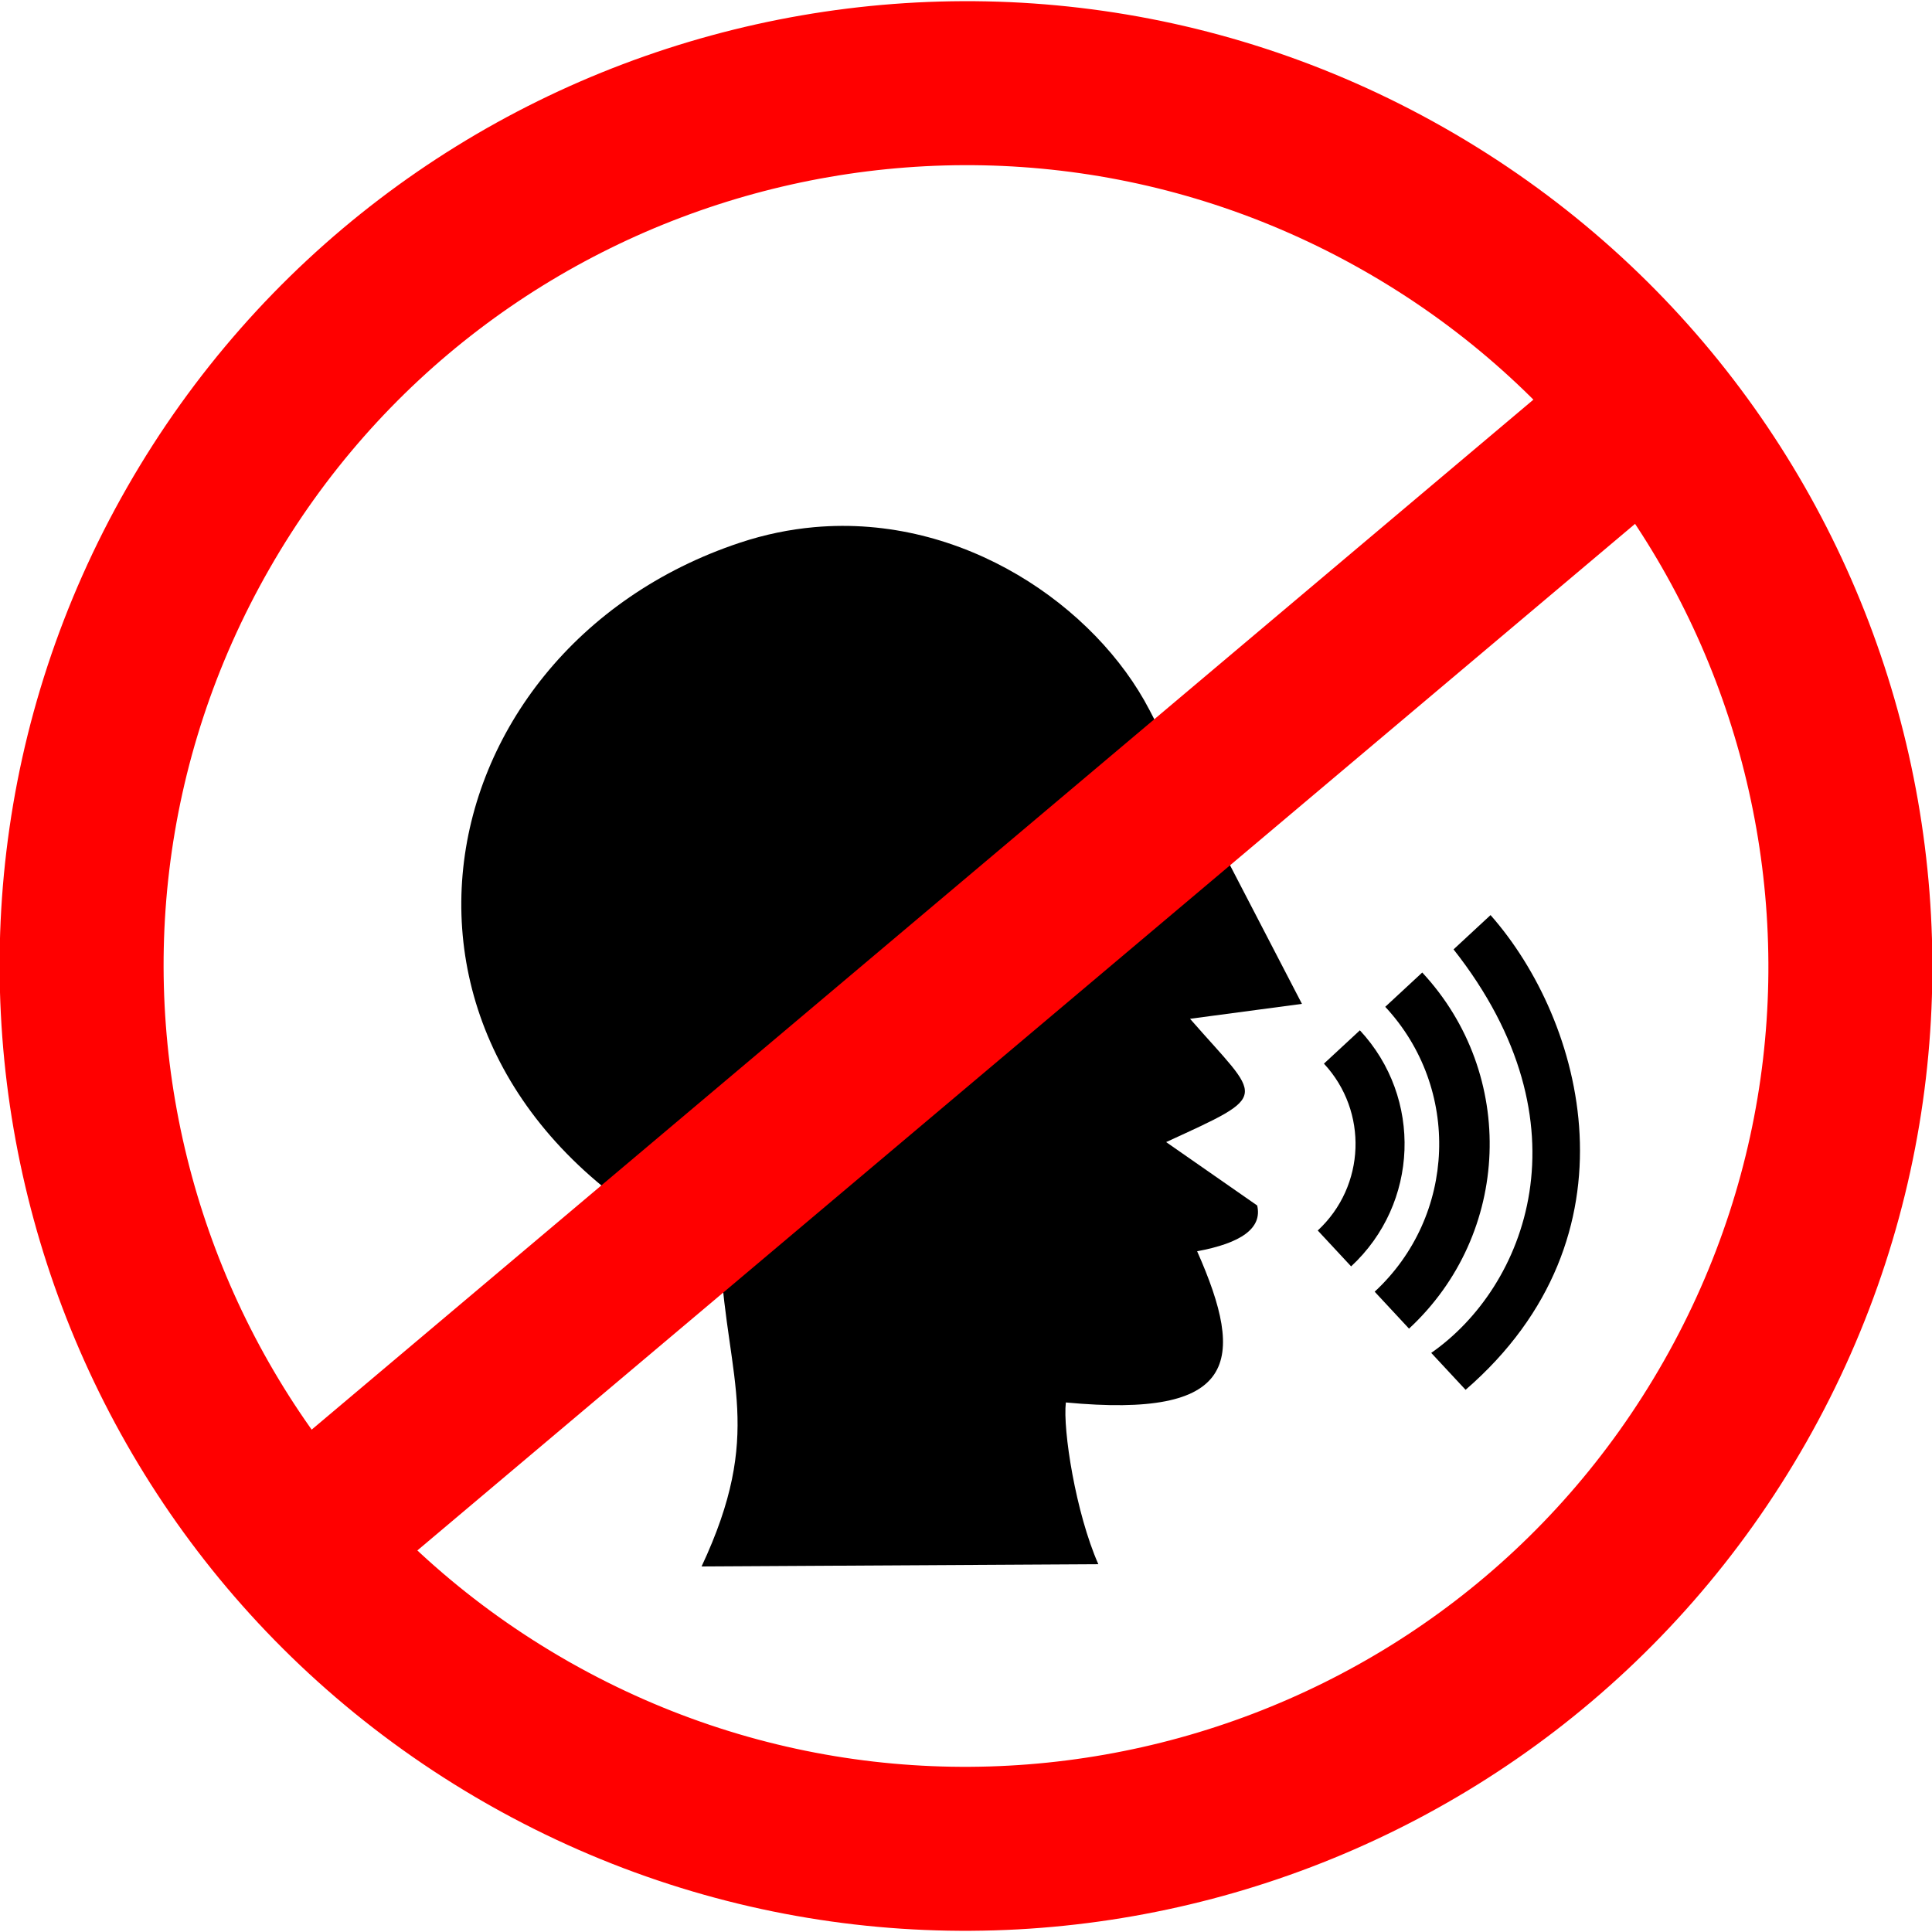
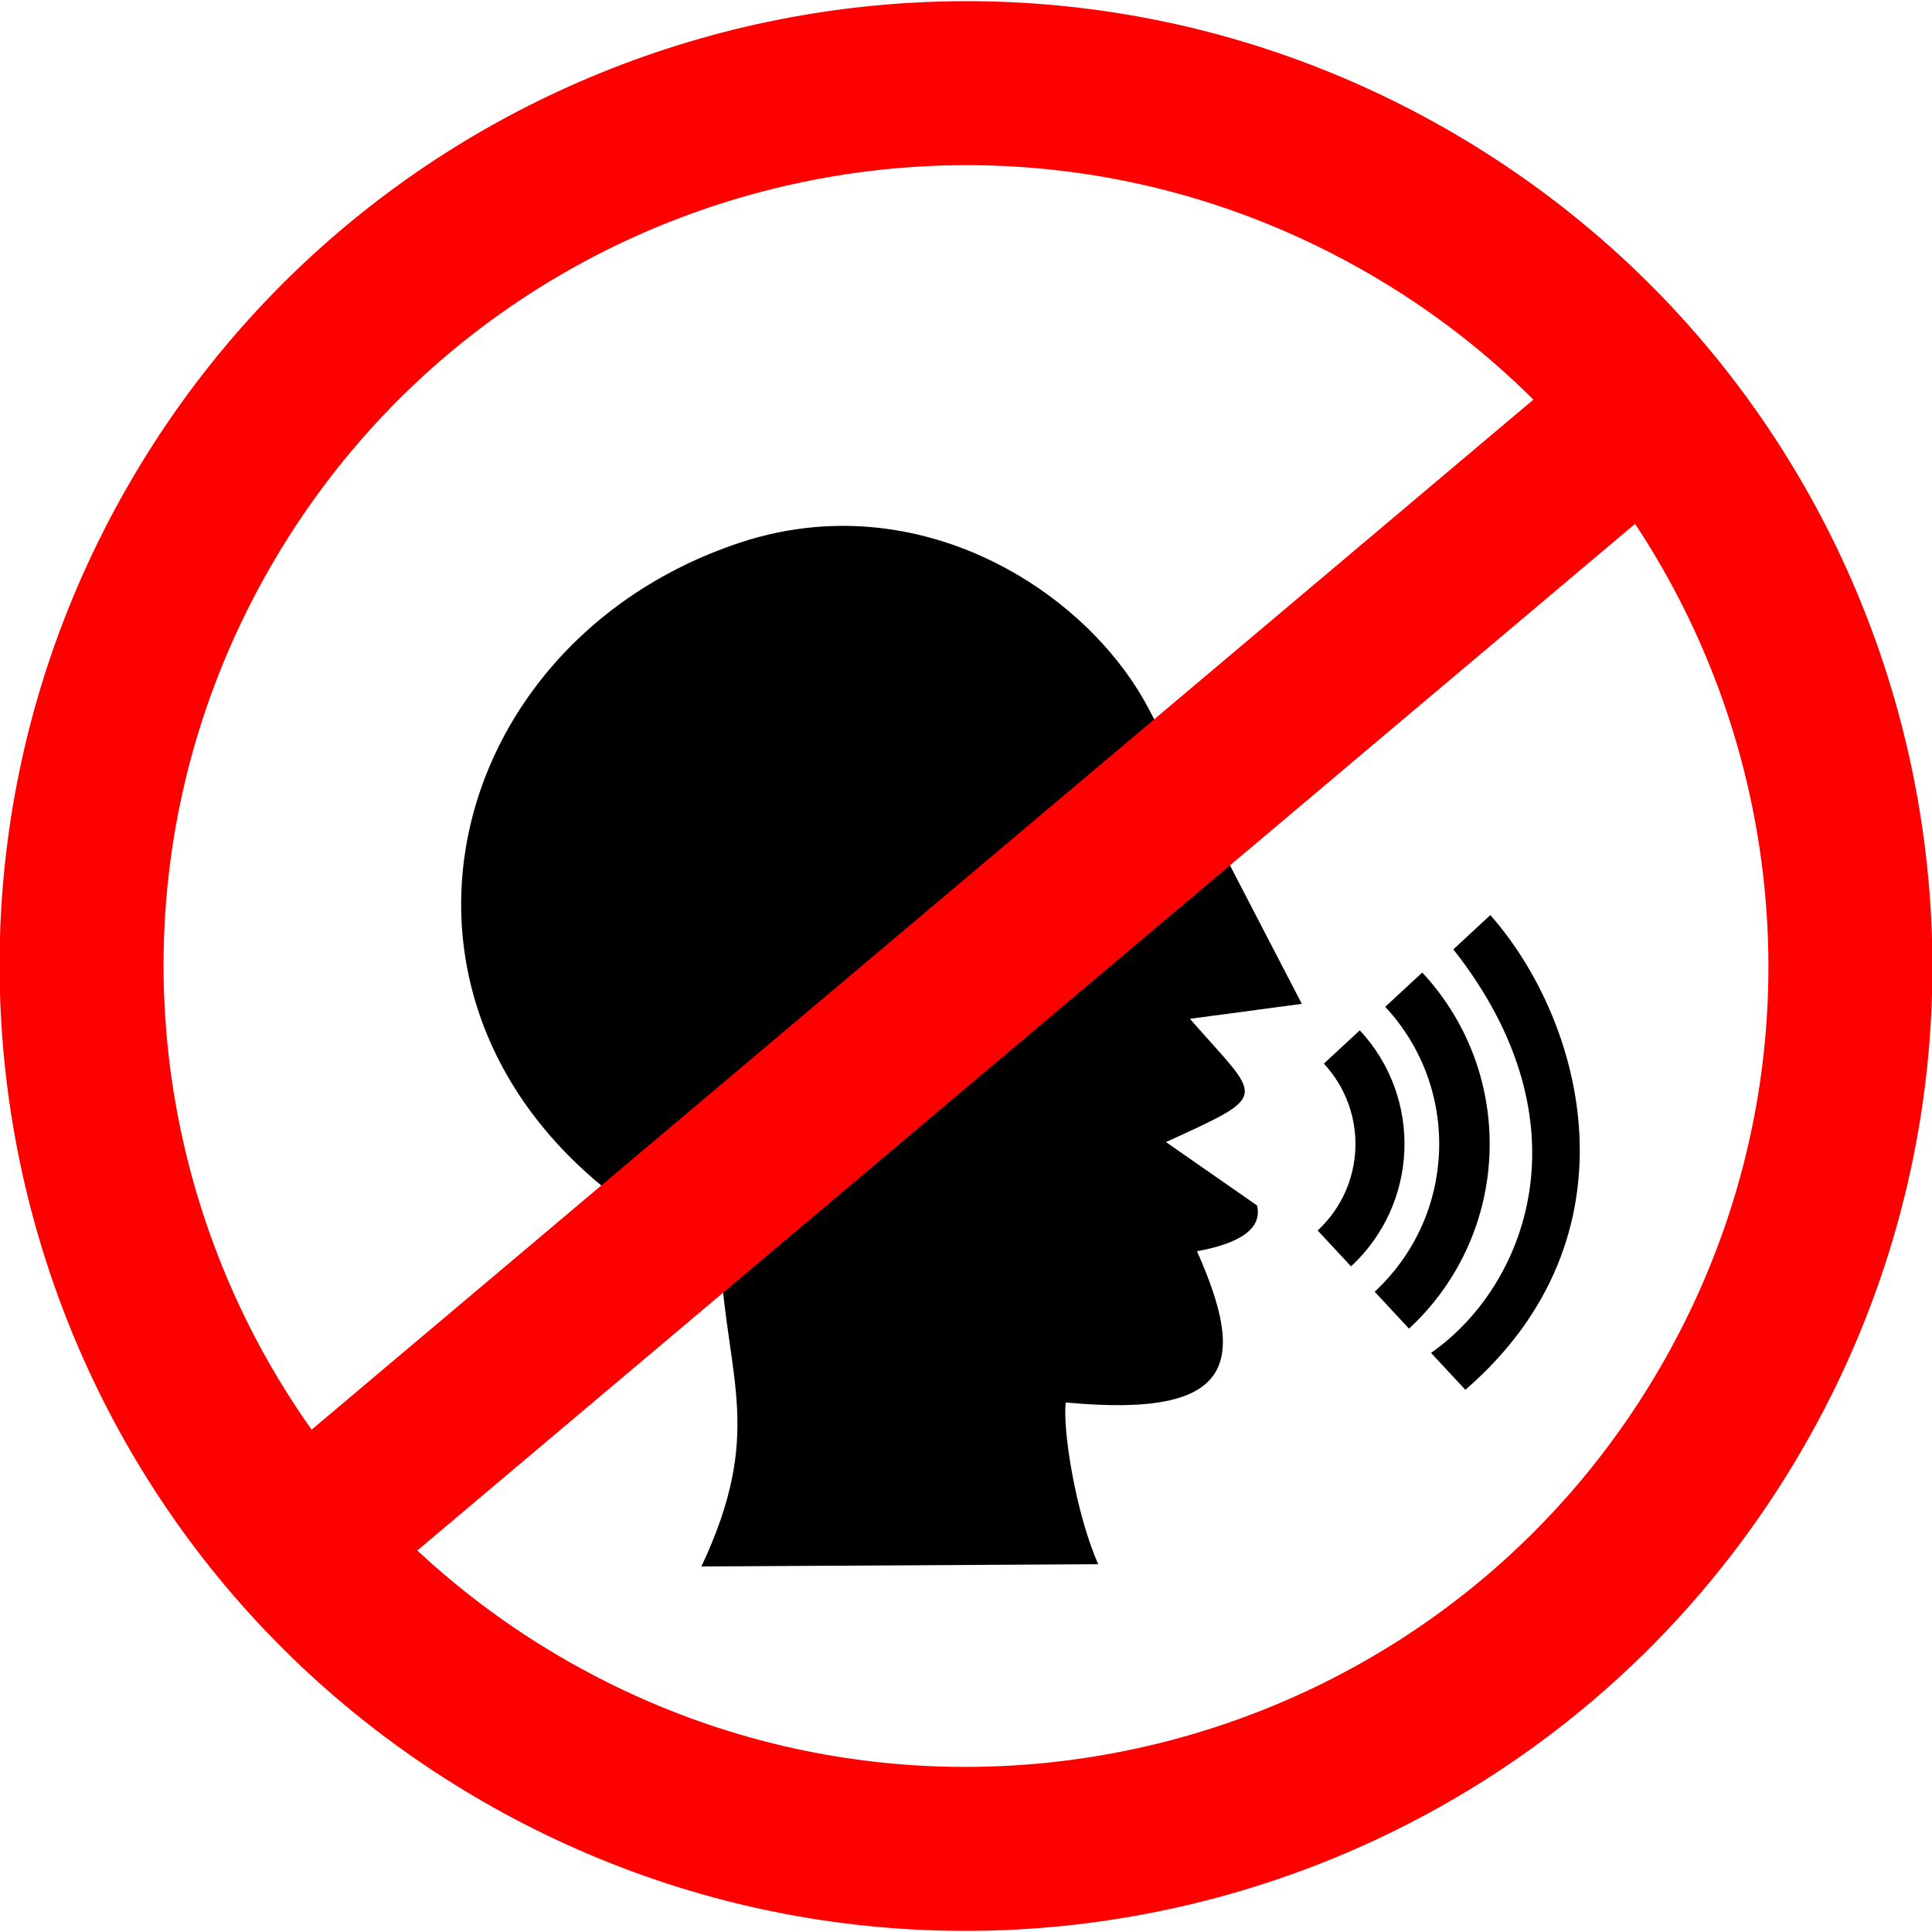
- <svg xmlns="http://www.w3.org/2000/svg" xmlns:xlink="http://www.w3.org/1999/xlink" width="800" height="800" id="svg2" version="1.1">
-   <defs id="defs4">
-     <linearGradient id="8">
-       <stop stop-opacity="0" id="X" />
-       <stop id="Y" offset="0.5" />
-       <stop stop-opacity="0.169" offset="1" id="Z" />
-     </linearGradient>
-     <linearGradient id="A">
-       <stop id="d" />
-       <stop stop-opacity="0.579" id="e" offset="1" />
-     </linearGradient>
-     <linearGradient id="B">
-       <stop stop-color="#8bb300" id="f" />
-       <stop stop-color="#99c500" id="g" offset="1" />
-     </linearGradient>
-     <linearGradient id="C">
-       <stop stop-color="#eee" id="h" />
-       <stop stop-color="#d2d2d2" id="i" offset="1" />
-     </linearGradient>
-     <linearGradient id="E">
-       <stop id="l" />
-       <stop stop-opacity="0" stop-color="#ddd" id="m" offset="1" />
-     </linearGradient>
-     <filter height="1.29" y="-0.145" width="1.294" x="-0.147" id="F">
-       <feGaussianBlur id="n" stdDeviation="1.819" />
-     </filter>
-     <filter id="G">
-       <feGaussianBlur id="o" stdDeviation="2.586" />
-     </filter>
-     <radialGradient id="H" gradientUnits="userSpaceOnUse" gradientTransform="matrix(1,0,0,0.9746789,0,0.4391072)" cx="89.51" cy="22.254" r="18.279" xlink:href="#A" />
-     <linearGradient y2="25.1" x2="86.82" y1="14.793" x1="98.33" gradientTransform="matrix(0.9671488,0,0,0.9671488,-772.7545,213.1578)" gradientUnits="userSpaceOnUse" id="I" xlink:href="#E" />
-     <radialGradient r="44.42" cy="100.32" cx="81.79" gradientTransform="matrix(2.002605,-1.597031,1.777333,2.228695,-1052.431,236.9485)" gradientUnits="userSpaceOnUse" id="J" xlink:href="#C" />
-     <linearGradient gradientTransform="matrix(1,0,0,1.16279,-92.69,113.9685)" gradientUnits="userSpaceOnUse" id="K" y2="-325.22" x2="0" y1="-195.22" xlink:href="#Q" />
-     <linearGradient gradientUnits="userSpaceOnUse" id="L" y2="291.34" x2="0" y1="33.543" xlink:href="#R" />
-     <linearGradient gradientUnits="userSpaceOnUse" id="M" y2="247.74" x2="13.447" y1="221.76" x1="14.568" xlink:href="#R" />
-     <linearGradient gradientTransform="matrix(1,0,0,1.16279,-255.328,158.321)" gradientUnits="userSpaceOnUse" id="N" y2="-325.22" x2="0" y1="-195.22" xlink:href="#Q" />
-     <linearGradient gradientTransform="translate(1116.72,504.337)" gradientUnits="userSpaceOnUse" id="O" y2="225.94" x2="225.94" y1="30.06" x1="30.06" xlink:href="#P" />
-     <linearGradient x1="30.06" y1="30.06" x2="225.94" y2="225.94" id="P" gradientUnits="userSpaceOnUse">
-       <stop stop-color="#e3702d" id="p" />
-       <stop stop-color="#ea7d31" id="q" offset="0.107" />
-       <stop stop-color="#f69537" id="r" offset="0.35" />
-       <stop stop-color="#fb9e3a" id="s" offset="0.5" />
-       <stop stop-color="#ea7c31" id="t" offset="0.702" />
-       <stop stop-color="#de642b" id="u" offset="0.887" />
-       <stop stop-color="#d95b29" id="v" offset="1" />
-     </linearGradient>
-     <linearGradient id="Q">
-       <stop stop-color="#878787" id="w" />
-       <stop stop-opacity="0" stop-color="#999" id="x" offset="1" />
-     </linearGradient>
-     <linearGradient id="R">
-       <stop stop-opacity="0.588" stop-color="#f79537" id="y" />
-       <stop stop-opacity="0" stop-color="#f79537" id="z" offset="1" />
-     </linearGradient>
-   </defs>
-   <g id="layer1" transform="translate(1780.903,-59.41905)">
-     <g id="g3420" transform="translate(-0.2531067,1.242261)">
-       <g transform="matrix(1.172564,0,0,1.170493,242.6698,-81.94742)" id="g4212">
-         <path style="fill:#000000;stroke:none" d="m -1477.8,673.874 c 22.081,-47.168 9.241,-65.498 6.68,-108.689 -136.658,-63.163 -108.514,-215.135 6.911,-253.5 8.827,-2.934 17.586,-4.704 26.198,-5.478 52.632,-4.729 99.448,28.109 118.392,64.689 l 53.834,103.949 -39.517,5.28 c 25.238,28.971 29.147,26.326 -8.442,43.619 l 32.155,22.43 c 1.865,8.055 -5.672,13.311 -21.207,16.189 17.371,39.242 14.073,59.204 -46.361,53.489 -1.122,9.657 3.49,39.118 11.471,57.224 z" id="rect3792" />
-         <g id="g4381" transform="matrix(0.9936837,0.1122175,-0.1122175,0.9936837,50.65961,136.71)">
-           <path d="m -1242.507,574.06 -13.134,-11.289 c 15.036,-17.495 13.044,-43.866 -4.451,-58.903 l 11.289,-13.134 c 24.749,21.271 27.567,58.577 6.296,83.326 z" id="V" style="fill:#000000" />
-           <path d="m -1233.236,582.029 c 25.672,-29.869 22.27,-74.894 -7.599,-100.566 l 11.621,-13.521 c 37.336,32.09 41.589,88.371 9.499,125.707 l -13.521,-11.621 z" id="W" style="fill:#000000" />
-           <path style="fill:#000000" id="path4379" d="m -1210.962,601.297 c 30.39,-26.722 47.19,-86.652 -8.185,-142.729 l 11.621,-13.521 c 36.983,33.504 66.216,106.847 10.085,167.871 z" />
+ <svg xmlns="http://www.w3.org/2000/svg" height="800" width="800">
+   <g transform="translate(1780.9 -59.419)">
+     <g transform="translate(-.25311 1.2423)">
+       <g transform="matrix(1.1726 0 0 1.1705 242.67 -81.947)">
+         <path d="m-1477.8 673.87c22.081-47.168 9.241-65.498 6.68-108.69-136.66-63.163-108.51-215.14 6.911-253.5 8.827-2.934 17.586-4.704 26.198-5.478 52.632-4.729 99.448 28.109 118.39 64.689l53.834 103.95-39.517 5.28c25.238 28.971 29.147 26.326-8.442 43.619l32.155 22.43c1.865 8.055-5.672 13.311-21.207 16.189 17.371 39.242 14.073 59.204-46.361 53.489-1.122 9.657 3.49 39.118 11.471 57.224z" />
+         <g transform="matrix(.99368 .11222 -.11222 .99368 50.66 136.71)">
+           <path d="m-1242.5 574.06-13.134-11.289c15.036-17.495 13.044-43.866-4.451-58.903l11.289-13.134c24.749 21.271 27.568 58.577 6.296 83.326z" />
+           <path d="m-1233.2 582.03c25.672-29.869 22.27-74.894-7.599-100.57l11.621-13.521c37.336 32.09 41.589 88.371 9.499 125.71l-13.521-11.621z" />
+           <path d="m-1211 601.3c30.39-26.722 47.19-86.652-8.185-142.73l11.621-13.521c36.982 33.504 66.216 106.85 10.085 167.87z" />
        </g>
      </g>
-       <rect transform="matrix(0.7645513,-0.6445629,0.6458945,0.7634267,0,0)" style="fill:#ff0000;fill-opacity:1;stroke:none;stroke-width:2;stroke-linejoin:round;stroke-miterlimit:4;stroke-dasharray:none;stroke-opacity:1" id="rect4206" width="712.526" height="66.457" x="-1685.502" y="-567.479" rx="0" ry="0" />
-       <path transform="scale(-1,1)" d="M 1560.966,776.28 A 366.145,365.498 0 0 1 1062.226,638.601 366.145,365.498 0 0 1 1199.479,140.558 366.145,365.498 0 0 1 1698.588,276.9 366.145,365.498 0 0 1 1562.673,775.31" style="fill:none;stroke:#ff0000;stroke-width:67.902;stroke-linecap:round;stroke-linejoin:round;stroke-opacity:1" id="path2160" />
+       <rect ry="0" rx="0" transform="matrix(.76455 -.64456 .64589 .76343 0 0)" height="66.457" width="712.53" y="-567.48" x="-1685.5" fill="#f00" />
+       <path stroke-linejoin="round" fill="none" transform="scale(-1,1)" stroke="#f00" stroke-linecap="round" stroke-width="67.902" d="m1561 776.28a366.14 365.5 0 0 1 -498.8 -137.68 366.14 365.5 0 0 1 137.3 -498.04 366.14 365.5 0 0 1 499.1 136.34 366.14 365.5 0 0 1 -135.9 498.41" />
    </g>
  </g>
</svg>
